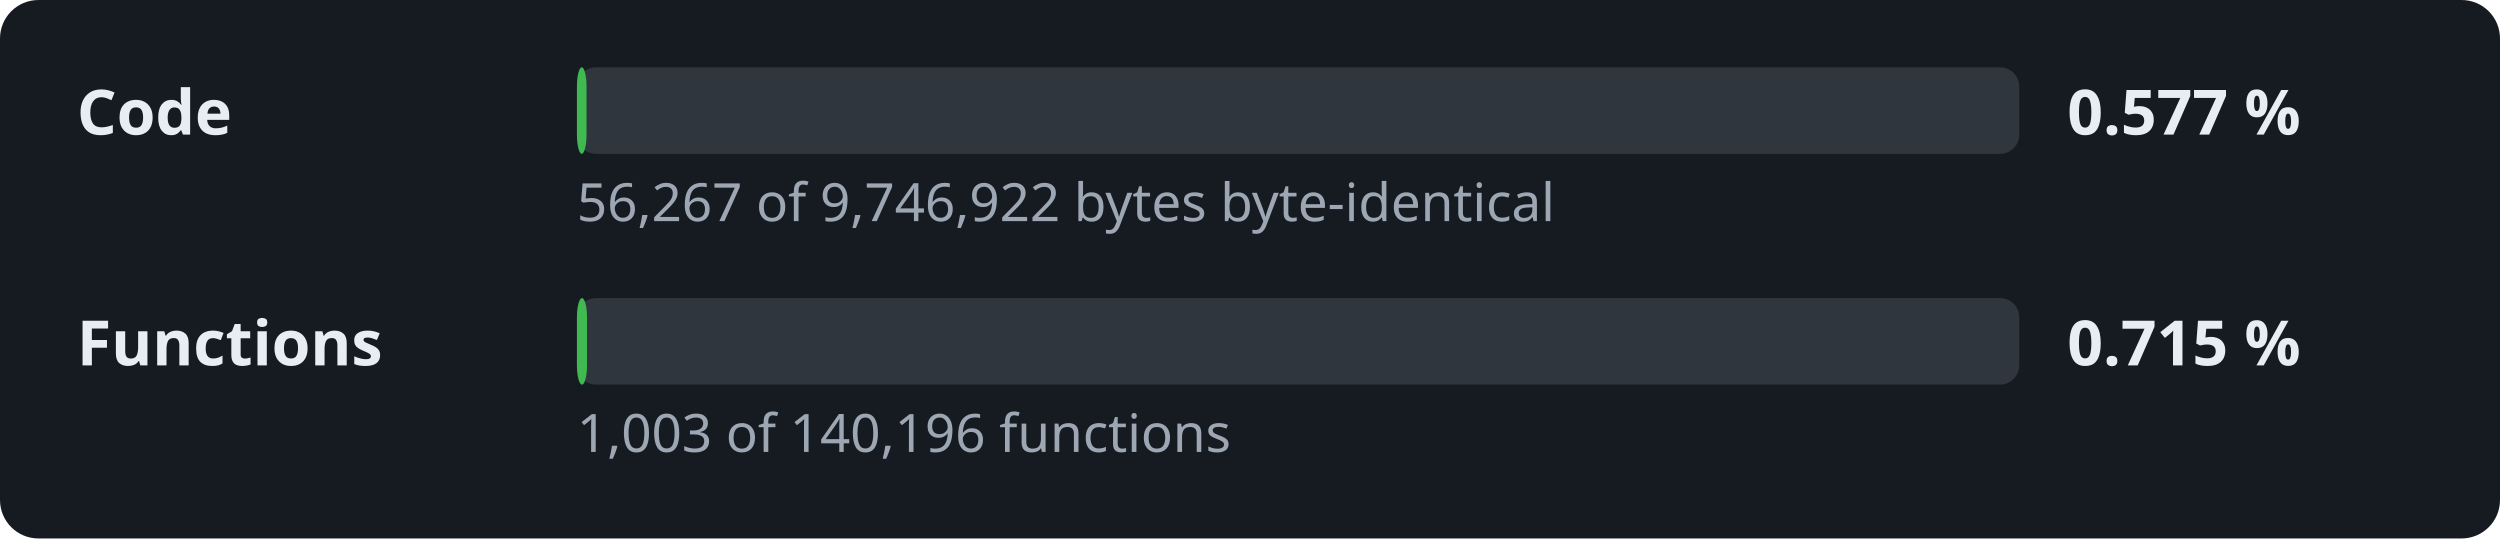
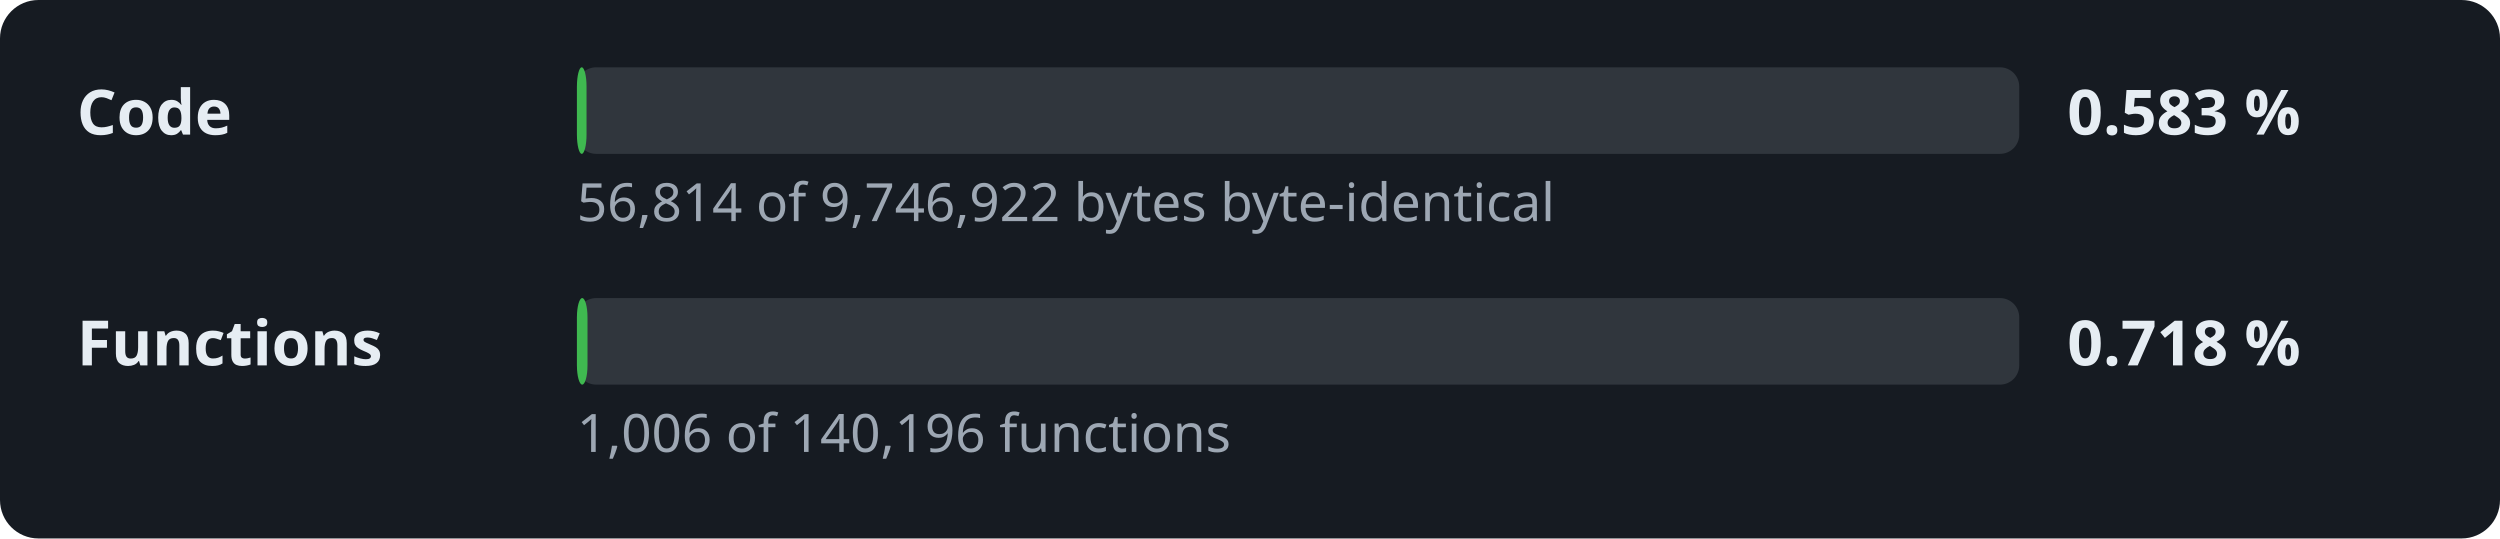
- <svg xmlns="http://www.w3.org/2000/svg" width="520" height="112" viewBox="0 0 520 112" role="img" aria-label="Decompilation progress: 0.577 % of the code">
+ <svg xmlns="http://www.w3.org/2000/svg" width="520" height="112" viewBox="0 0 520 112" role="img" aria-label="Decompilation progress: 0.583 % of the code">
  <style>.l,.v{font:600 13px sans-serif;fill:#e6edf3}.d{font:11px sans-serif;fill:#9da7b3}.t{fill:#30363d}.f{fill:#3fb950}</style>
  <rect width="520" height="112" rx="8" fill="#161b22" />
  <text x="16" y="28" class="l">Code</text>
  <rect x="120" y="14" width="300" height="18" rx="4" class="t" />
  <rect x="120" y="14" width="2.0" height="18" rx="4" class="f" />
-   <text x="430" y="28" class="v">0.577 %</text>
-   <text x="120" y="46" class="d">56,267 of 9,746,922 bytes byte-identical</text>
+   <text x="430" y="28" class="v">0.583 %</text>
+   <text x="120" y="46" class="d">56,814 of 9,746,922 bytes byte-identical</text>
  <text x="16" y="76" class="l">Functions</text>
  <rect x="120" y="62" width="300" height="18" rx="4" class="t" />
-   <rect x="120" y="62" width="2.1" height="18" rx="4" class="f" />
-   <text x="430" y="76" class="v">0.715 %</text>
-   <text x="120" y="94" class="d">1,003 of 140,196 functions</text>
+   <rect x="120" y="62" width="2.2" height="18" rx="4" class="f" />
+   <text x="430" y="76" class="v">0.718 %</text>
+   <text x="120" y="94" class="d">1,006 of 140,196 functions</text>
</svg>
